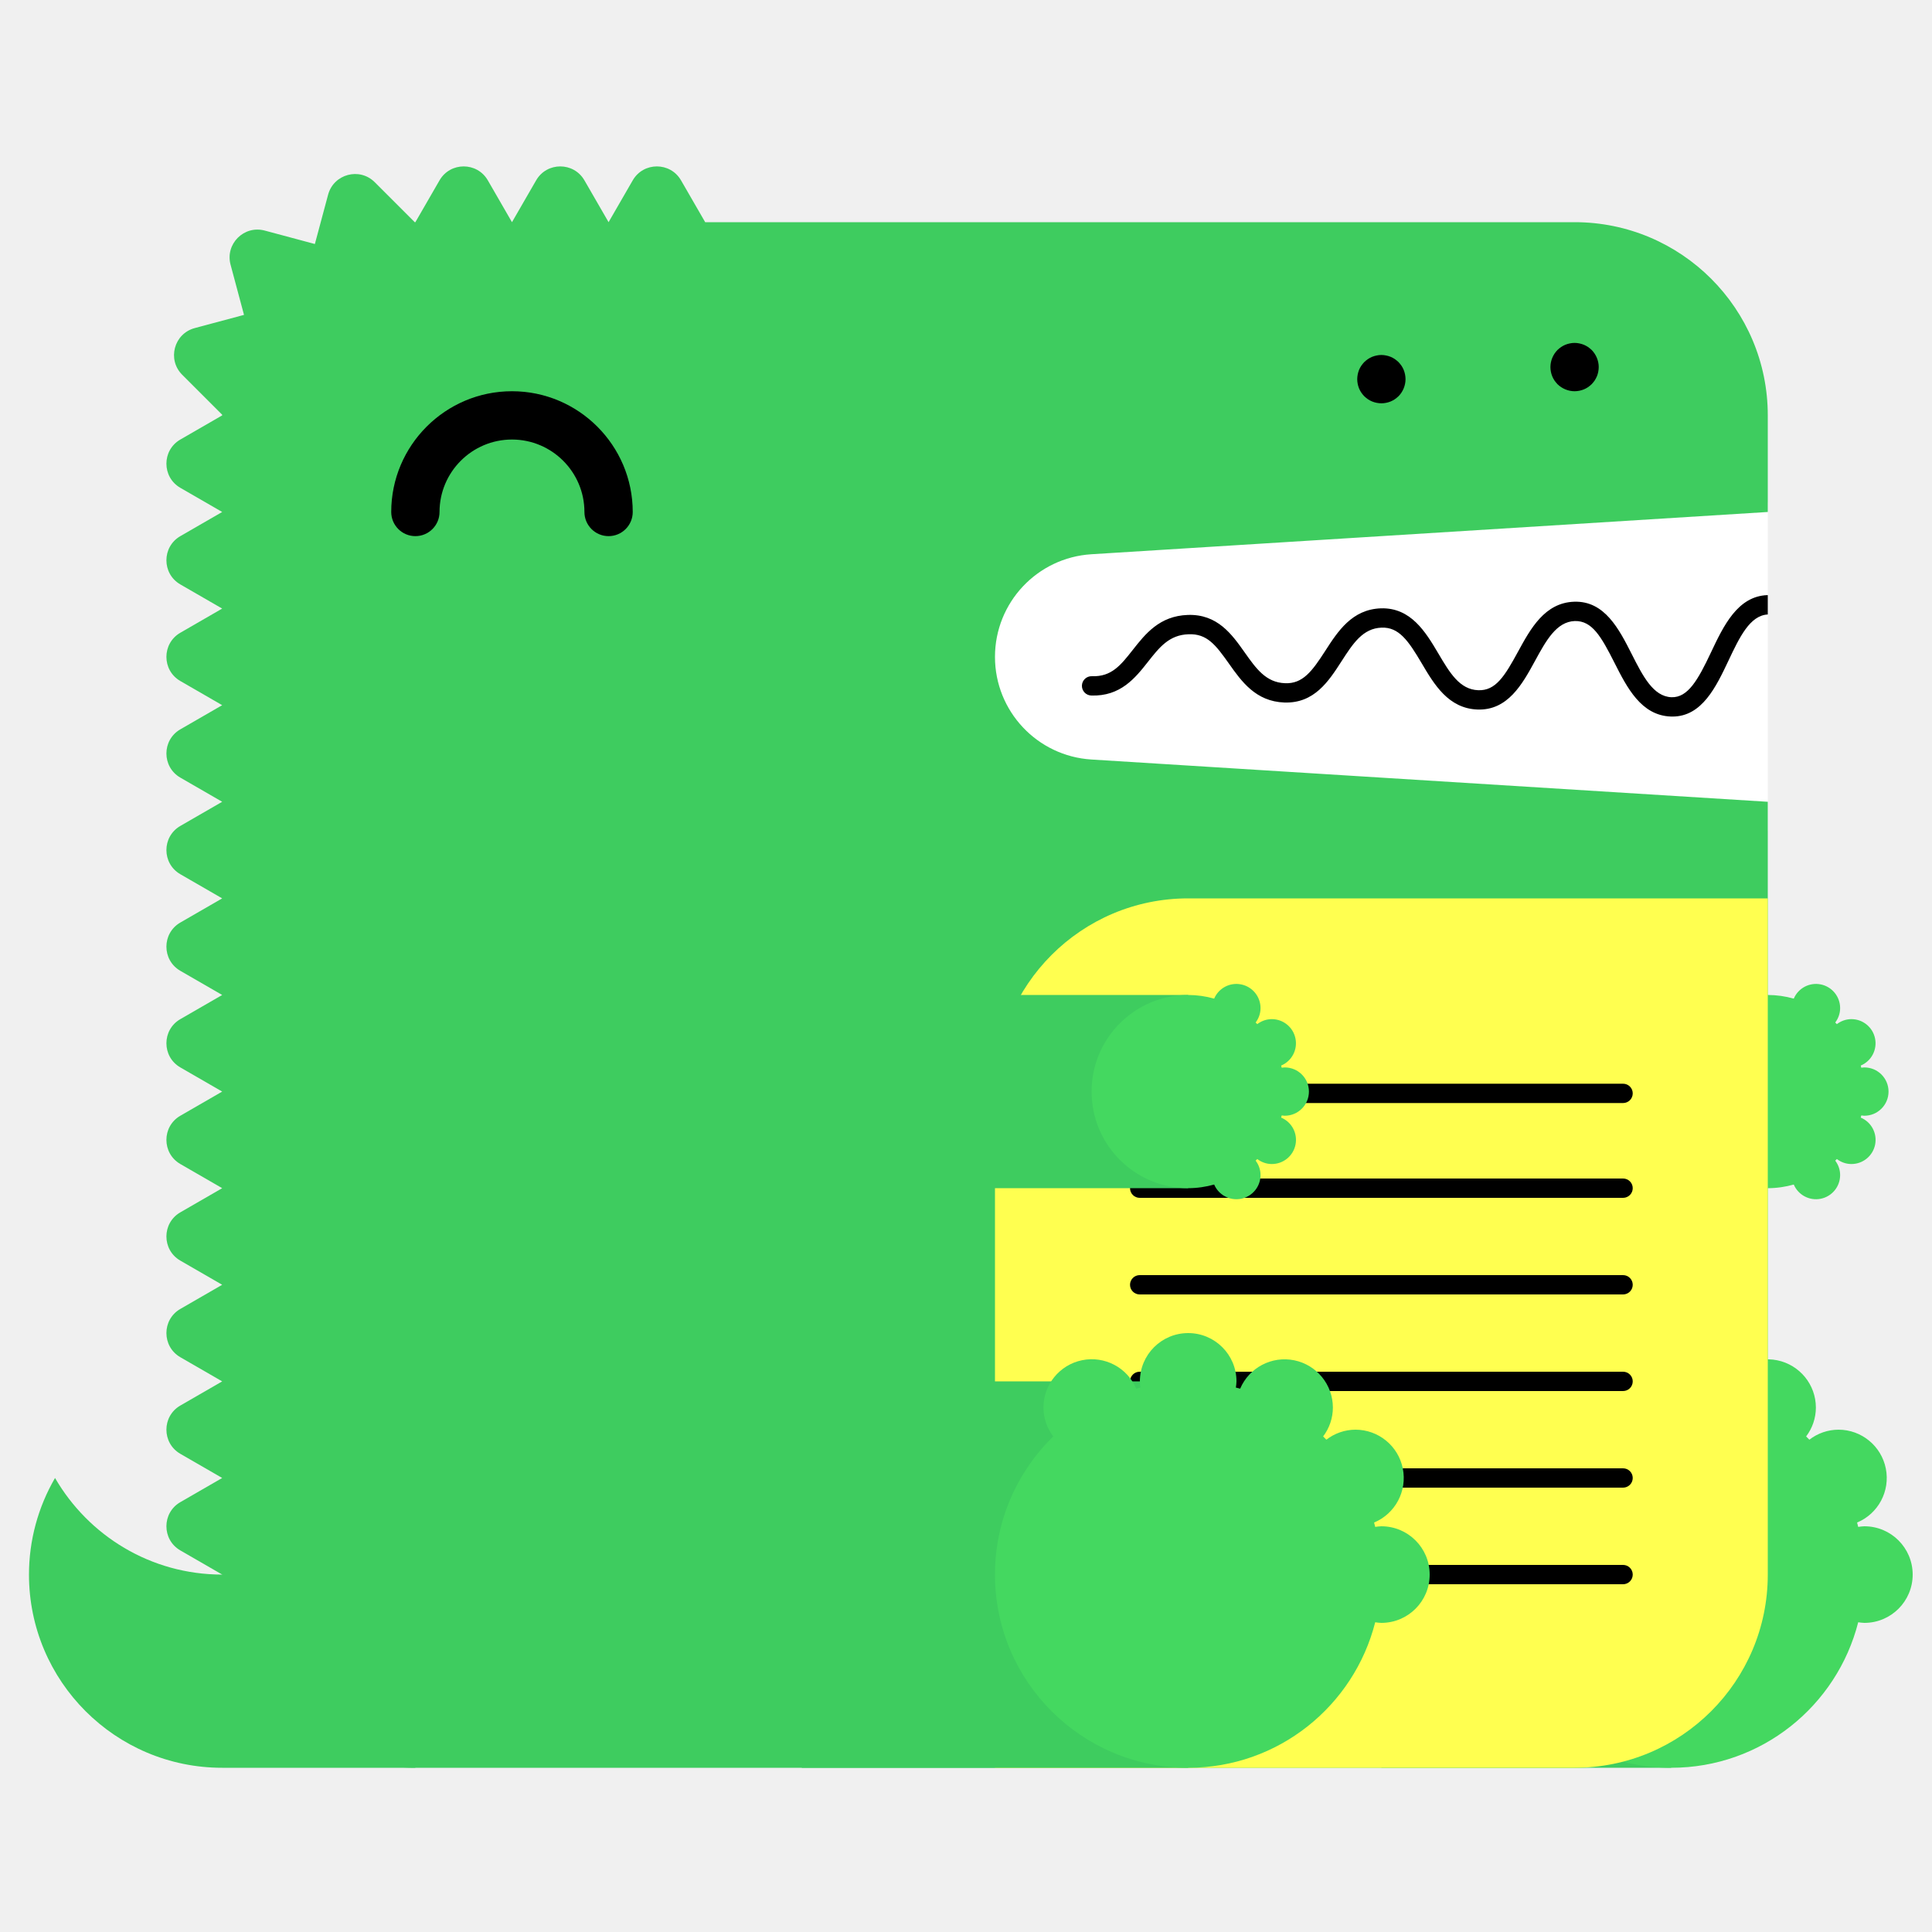
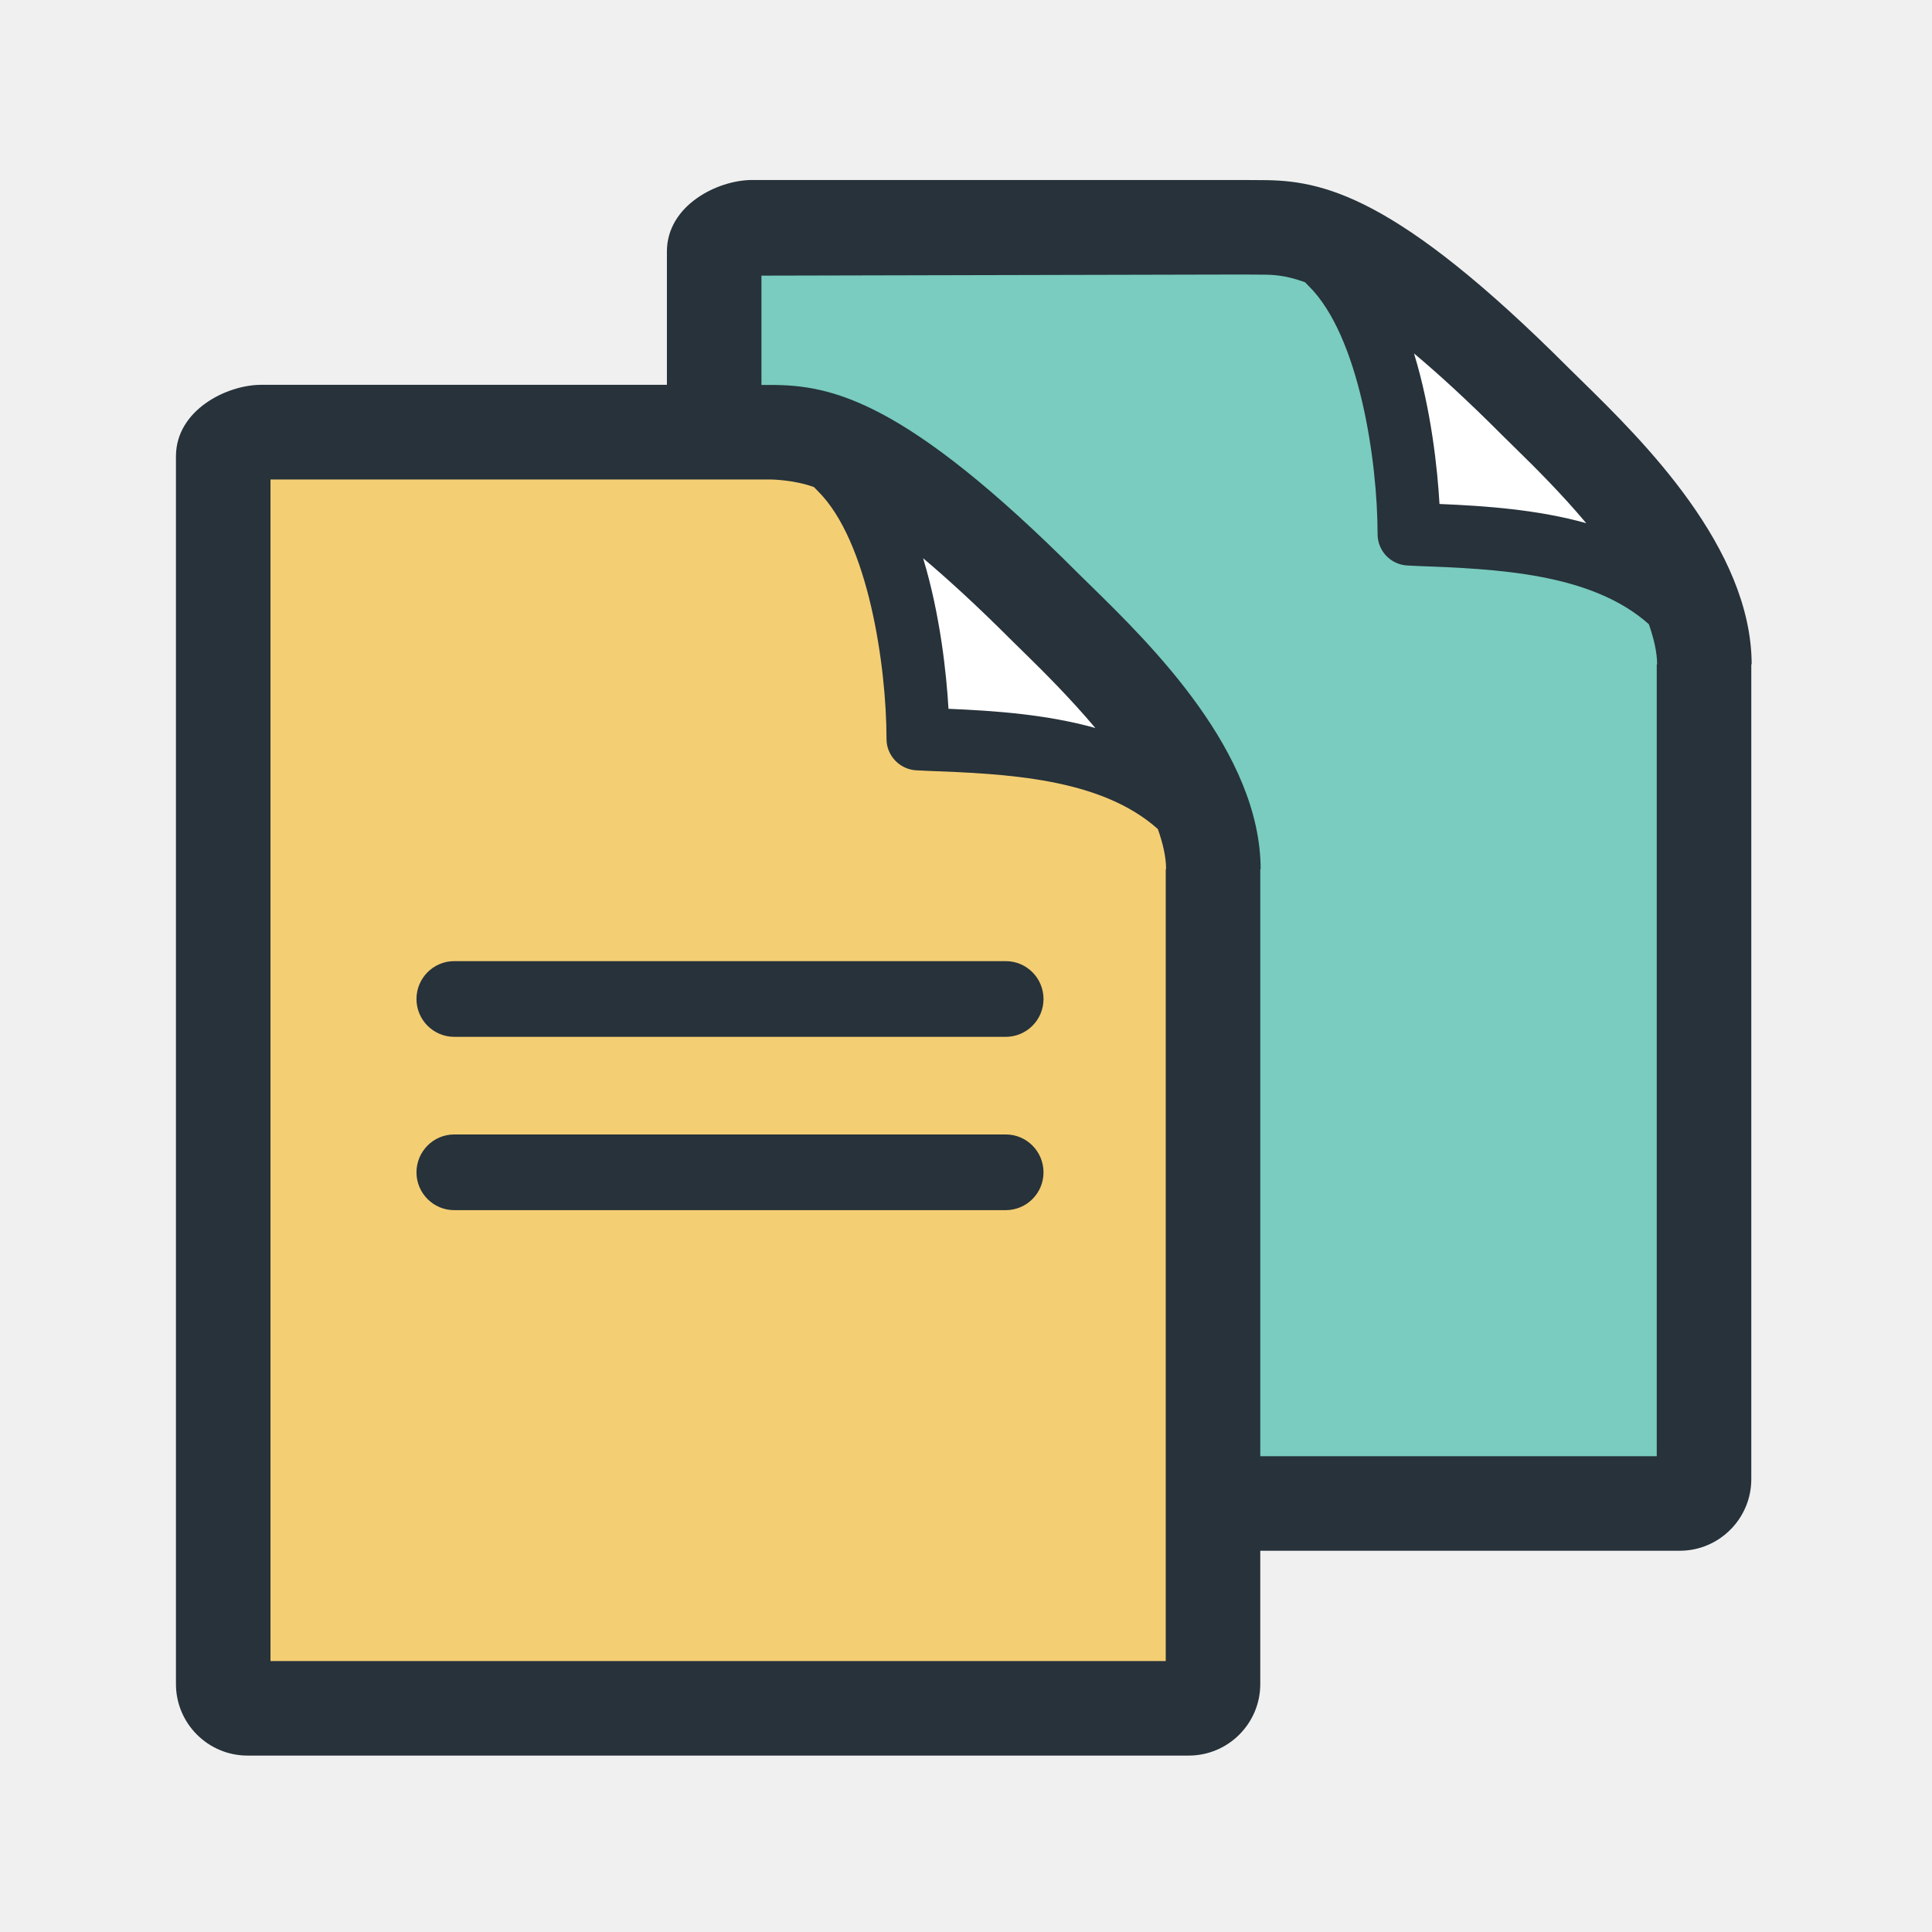
- <svg xmlns="http://www.w3.org/2000/svg" width="200" height="200" viewBox="0 0 200 200">
-   <g fill="none" fill-rule="evenodd">
-     <path fill="#FFF" d="M99 52h84v34H99z" />
-     <path d="M23 163c-7.398 0-13.843-4.027-17.303-10A19.886 19.886 0 0 0 3 163c0 11.046 8.954 20 20 20h20v-20H23z" fill="#3ECC5F" />
-     <path d="M112.98 57.376L183 53V43c0-11.046-8.954-20-20-20H73l-2.5-4.33c-1.112-1.925-3.889-1.925-5 0L63 23l-2.5-4.33c-1.111-1.925-3.889-1.925-5 0L53 23l-2.5-4.33c-1.111-1.925-3.889-1.925-5 0L43 23c-.022 0-.042.003-.065.003l-4.142-4.141c-1.57-1.571-4.252-.853-4.828 1.294l-1.369 5.104-5.192-1.392c-2.148-.575-4.111 1.389-3.535 3.536l1.39 5.193-5.102 1.367c-2.148.576-2.867 3.259-1.296 4.83l4.142 4.142c0 .021-.003.042-.003.064l-4.33 2.5c-1.925 1.111-1.925 3.889 0 5L23 53l-4.33 2.5c-1.925 1.111-1.925 3.889 0 5L23 63l-4.33 2.5c-1.925 1.111-1.925 3.889 0 5L23 73l-4.33 2.5c-1.925 1.111-1.925 3.889 0 5L23 83l-4.33 2.5c-1.925 1.111-1.925 3.889 0 5L23 93l-4.33 2.5c-1.925 1.111-1.925 3.889 0 5L23 103l-4.33 2.5c-1.925 1.111-1.925 3.889 0 5L23 113l-4.33 2.5c-1.925 1.111-1.925 3.889 0 5L23 123l-4.33 2.5c-1.925 1.111-1.925 3.889 0 5L23 133l-4.33 2.5c-1.925 1.111-1.925 3.889 0 5L23 143l-4.33 2.5c-1.925 1.111-1.925 3.889 0 5L23 153l-4.33 2.5c-1.925 1.111-1.925 3.889 0 5L23 163c0 11.046 8.954 20 20 20h120c11.046 0 20-8.954 20-20V83l-70.02-4.376A10.645 10.645 0 0 1 103 68c0-5.621 4.37-10.273 9.98-10.624" fill="#3ECC5F" />
-     <path fill="#3ECC5F" d="M143 183h30v-40h-30z" />
-     <path d="M193 158c-.219 0-.428.037-.639.064-.038-.15-.074-.301-.116-.451A5 5 0 0 0 190.32 148a4.96 4.96 0 0 0-3.016 1.036 26.531 26.531 0 0 0-.335-.336 4.955 4.955 0 0 0 1.011-2.987 5 5 0 0 0-9.599-1.959c-.148-.042-.297-.077-.445-.115.027-.211.064-.42.064-.639a5 5 0 0 0-5-5 5 5 0 0 0-5 5c0 .219.037.428.064.639-.148.038-.297.073-.445.115a4.998 4.998 0 0 0-9.599 1.959c0 1.125.384 2.151 1.011 2.987-3.717 3.632-6.031 8.693-6.031 14.3 0 11.046 8.954 20 20 20 9.339 0 17.16-6.41 19.361-15.064.211.027.42.064.639.064a5 5 0 0 0 5-5 5 5 0 0 0-5-5" fill="#44D860" />
-     <path fill="#3ECC5F" d="M153 123h30v-20h-30z" />
-     <path d="M193 115.5a2.5 2.5 0 1 0 0-5c-.109 0-.214.019-.319.032-.02-.075-.037-.15-.058-.225a2.501 2.501 0 0 0-.963-4.807c-.569 0-1.088.197-1.508.518a6.653 6.653 0 0 0-.168-.168c.314-.417.506-.931.506-1.494a2.5 2.5 0 0 0-4.8-.979A9.987 9.987 0 0 0 183 103c-5.522 0-10 4.478-10 10s4.478 10 10 10c.934 0 1.833-.138 2.69-.377a2.5 2.5 0 0 0 4.8-.979c0-.563-.192-1.077-.506-1.494.057-.055.113-.111.168-.168.42.321.939.518 1.508.518a2.5 2.5 0 0 0 .963-4.807c.021-.074.038-.15.058-.225.105.013.21.032.319.032" fill="#44D860" />
-     <path d="M63 55.5a2.5 2.5 0 0 1-2.5-2.5c0-4.136-3.364-7.5-7.5-7.5s-7.5 3.364-7.5 7.5a2.5 2.5 0 1 1-5 0c0-6.893 5.607-12.5 12.5-12.5S65.5 46.107 65.5 53a2.5 2.5 0 0 1-2.5 2.5" fill="#000" />
-     <path d="M103 183h60c11.046 0 20-8.954 20-20V93h-60c-11.046 0-20 8.954-20 20v70z" fill="#FFFF50" />
-     <path d="M168.02 124h-50.04a1 1 0 1 1 0-2h50.04a1 1 0 1 1 0 2m0 20h-50.04a1 1 0 1 1 0-2h50.04a1 1 0 1 1 0 2m0 20h-50.04a1 1 0 1 1 0-2h50.04a1 1 0 1 1 0 2m0-49.814h-50.04a1 1 0 1 1 0-2h50.04a1 1 0 1 1 0 2m0 19.814h-50.04a1 1 0 1 1 0-2h50.04a1 1 0 1 1 0 2m0 20h-50.04a1 1 0 1 1 0-2h50.04a1 1 0 1 1 0 2M183 61.611c-.012 0-.022-.006-.034-.005-3.09.105-4.552 3.196-5.842 5.923-1.346 2.85-2.387 4.703-4.093 4.647-1.889-.068-2.969-2.202-4.113-4.46-1.314-2.594-2.814-5.536-5.963-5.426-3.046.104-4.513 2.794-5.807 5.167-1.377 2.528-2.314 4.065-4.121 3.994-1.927-.07-2.951-1.805-4.136-3.813-1.321-2.236-2.848-4.75-5.936-4.664-2.994.103-4.465 2.385-5.763 4.4-1.373 2.13-2.335 3.428-4.165 3.351-1.973-.07-2.992-1.51-4.171-3.177-1.324-1.873-2.816-3.993-5.895-3.89-2.928.1-4.399 1.97-5.696 3.618-1.232 1.564-2.194 2.802-4.229 2.724a1 1 0 0 0-.072 2c3.017.101 4.545-1.8 5.872-3.487 1.177-1.496 2.193-2.787 4.193-2.855 1.926-.082 2.829 1.115 4.195 3.045 1.297 1.834 2.769 3.914 5.731 4.021 3.103.104 4.596-2.215 5.918-4.267 1.182-1.834 2.202-3.417 4.15-3.484 1.793-.067 2.769 1.35 4.145 3.681 1.297 2.197 2.766 4.686 5.787 4.796 3.125.108 4.634-2.62 5.949-5.035 1.139-2.088 2.214-4.06 4.119-4.126 1.793-.042 2.728 1.595 4.111 4.33 1.292 2.553 2.757 5.445 5.825 5.556l.169.003c3.064 0 4.518-3.075 5.805-5.794 1.139-2.41 2.217-4.68 4.067-4.773v-2z" fill="#000" />
-     <path fill="#3ECC5F" d="M83 183h40v-40H83z" />
-     <path d="M143 158c-.219 0-.428.037-.639.064-.038-.15-.074-.301-.116-.451A5 5 0 0 0 140.32 148a4.96 4.96 0 0 0-3.016 1.036 26.531 26.531 0 0 0-.335-.336 4.955 4.955 0 0 0 1.011-2.987 5 5 0 0 0-9.599-1.959c-.148-.042-.297-.077-.445-.115.027-.211.064-.42.064-.639a5 5 0 0 0-5-5 5 5 0 0 0-5 5c0 .219.037.428.064.639-.148.038-.297.073-.445.115a4.998 4.998 0 0 0-9.599 1.959c0 1.125.384 2.151 1.011 2.987-3.717 3.632-6.031 8.693-6.031 14.3 0 11.046 8.954 20 20 20 9.339 0 17.16-6.41 19.361-15.064.211.027.42.064.639.064a5 5 0 0 0 5-5 5 5 0 0 0-5-5" fill="#44D860" />
-     <path fill="#3ECC5F" d="M83 123h40v-20H83z" />
-     <path d="M133 115.5a2.5 2.5 0 1 0 0-5c-.109 0-.214.019-.319.032-.02-.075-.037-.15-.058-.225a2.501 2.501 0 0 0-.963-4.807c-.569 0-1.088.197-1.508.518a6.653 6.653 0 0 0-.168-.168c.314-.417.506-.931.506-1.494a2.5 2.5 0 0 0-4.8-.979A9.987 9.987 0 0 0 123 103c-5.522 0-10 4.478-10 10s4.478 10 10 10c.934 0 1.833-.138 2.69-.377a2.5 2.5 0 0 0 4.8-.979c0-.563-.192-1.077-.506-1.494.057-.055.113-.111.168-.168.42.321.939.518 1.508.518a2.5 2.5 0 0 0 .963-4.807c.021-.074.038-.15.058-.225.105.013.21.032.319.032" fill="#44D860" />
-     <path d="M143 41.75c-.16 0-.33-.02-.49-.05a2.52 2.52 0 0 1-.47-.14c-.15-.06-.29-.14-.431-.23-.13-.09-.259-.2-.38-.31-.109-.12-.219-.24-.309-.38s-.17-.28-.231-.43a2.619 2.619 0 0 1-.189-.96c0-.16.02-.33.05-.49.03-.16.08-.31.139-.47.061-.15.141-.29.231-.43.09-.13.2-.26.309-.38.121-.11.25-.22.38-.31.141-.09.281-.17.431-.23.149-.06.31-.11.47-.14.32-.07.65-.07.98 0 .159.03.32.08.47.14.149.06.29.14.43.23.13.09.259.2.38.31.11.12.22.25.31.38.09.14.17.28.23.43.06.16.11.31.14.47.029.16.05.33.05.49 0 .66-.271 1.31-.73 1.77-.121.11-.25.22-.38.31-.14.09-.281.17-.43.23a2.565 2.565 0 0 1-.96.19m20-1.25c-.66 0-1.3-.27-1.771-.73a3.802 3.802 0 0 1-.309-.38c-.09-.14-.17-.28-.231-.43a2.619 2.619 0 0 1-.189-.96c0-.66.27-1.3.729-1.77.121-.11.25-.22.38-.31.141-.09.281-.17.431-.23.149-.06.31-.11.47-.14.32-.07.66-.07.98 0 .159.03.32.08.47.14.149.06.29.14.43.23.13.09.259.2.38.31.459.47.73 1.11.73 1.77 0 .16-.021.33-.05.49-.03.16-.08.32-.14.47-.07.15-.14.29-.23.43-.09.13-.2.26-.31.38-.121.11-.25.22-.38.31-.14.09-.281.17-.43.23a2.565 2.565 0 0 1-.96.19" fill="#000" />
-   </g>
+ <svg xmlns="http://www.w3.org/2000/svg" width="200px" height="200px" viewBox="0 0 1024 1024" class="icon" version="1.1">
+   <path d="M928.415 352.319l-0.194-0.391v432.097c0 20.877-17.029 37.903-37.906 37.903H667.97v70.658c0 20.877-16.963 37.903-37.903 37.903H131.163c-20.911 0-37.903-17.026-37.903-37.903v-650.72c0-24.401 26.746-37.906 45.212-37.906h215.003v-70.655c0-24.401 26.75-37.906 45.212-37.906h259.501l10.439 0.067c32.034 0 71.046 7.697 163.104 99.884l7.044 6.914c31.317 30.731 89.642 87.948 89.642 150.056z" fill="#27323A" />
+   <path d="M749.458 187.325c9.2 30.14 12.46 61.587 13.505 79.791 24.856 1.042 52.064 3 77.767 10.174-13.245-15.786-27.271-29.682-37.059-39.273l-7.372-7.242c-18.071-18.138-33.467-32.231-46.842-43.451z" fill="#FFFFFF" />
+   <path d="M618.062 460.88c0-6.982-1.828-14.22-4.373-21.462-30.531-27.338-81.421-29.295-122.328-30.862l-5.414-0.26c-8.939-0.328-16.08-7.7-16.08-16.635 0-38.364-9.59-104.975-36.47-131.464l-1.958-2.021c-10.766-3.982-23.226-4.045-23.226-4.045h-264.848v626.252h474.499V460.489l0.198 0.391z" fill="#F4CE73" />
+   <path d="M502.715 375.678c24.856 1.042 52.064 3 77.834 10.174-13.312-15.786-27.274-29.682-37.059-39.273l-7.372-7.242c-18.138-18.138-33.534-32.231-46.846-43.452 9.137 30.141 12.397 61.588 13.443 79.792z" fill="#FFFFFF" />
+   <path d="M878.31 352.319c0-6.982-1.891-14.22-4.369-21.462-30.601-27.338-81.421-29.295-122.331-30.862l-5.414-0.26c-9.002-0.328-16.047-7.7-16.047-16.635 0-38.364-9.657-104.975-36.47-131.464l-1.958-2.021c-10.766-3.982-17.878-4.045-23.292-4.045l-10.372-0.067s-244.037 0.588-254.476 0.588v57.936h4.763c32.098 0 71.08 7.697 163.137 99.884l7.044 6.914c31.383 30.731 89.642 87.949 89.642 150.057l-0.198-0.391v311.333h210.146V351.929l0.195 0.39z" fill="#79CCBF" />
+   <path d="M533.053 509.423c11.09 0 20.029 9.002 20.029 20.093 0 11.026-8.939 20.029-20.029 20.029H240.737c-11.026 0-19.995-9.002-19.995-20.029 0-11.09 8.969-20.093 19.995-20.093h292.316zM240.737 601.283c-11.026 0-19.995 9.002-19.995 20.093 0 11.026 8.969 20.029 19.995 20.029h292.316c11.09 0 20.029-9.002 20.029-20.029 0-11.09-8.939-20.093-20.029-20.093H240.737z" fill="#27323A" />
</svg>
